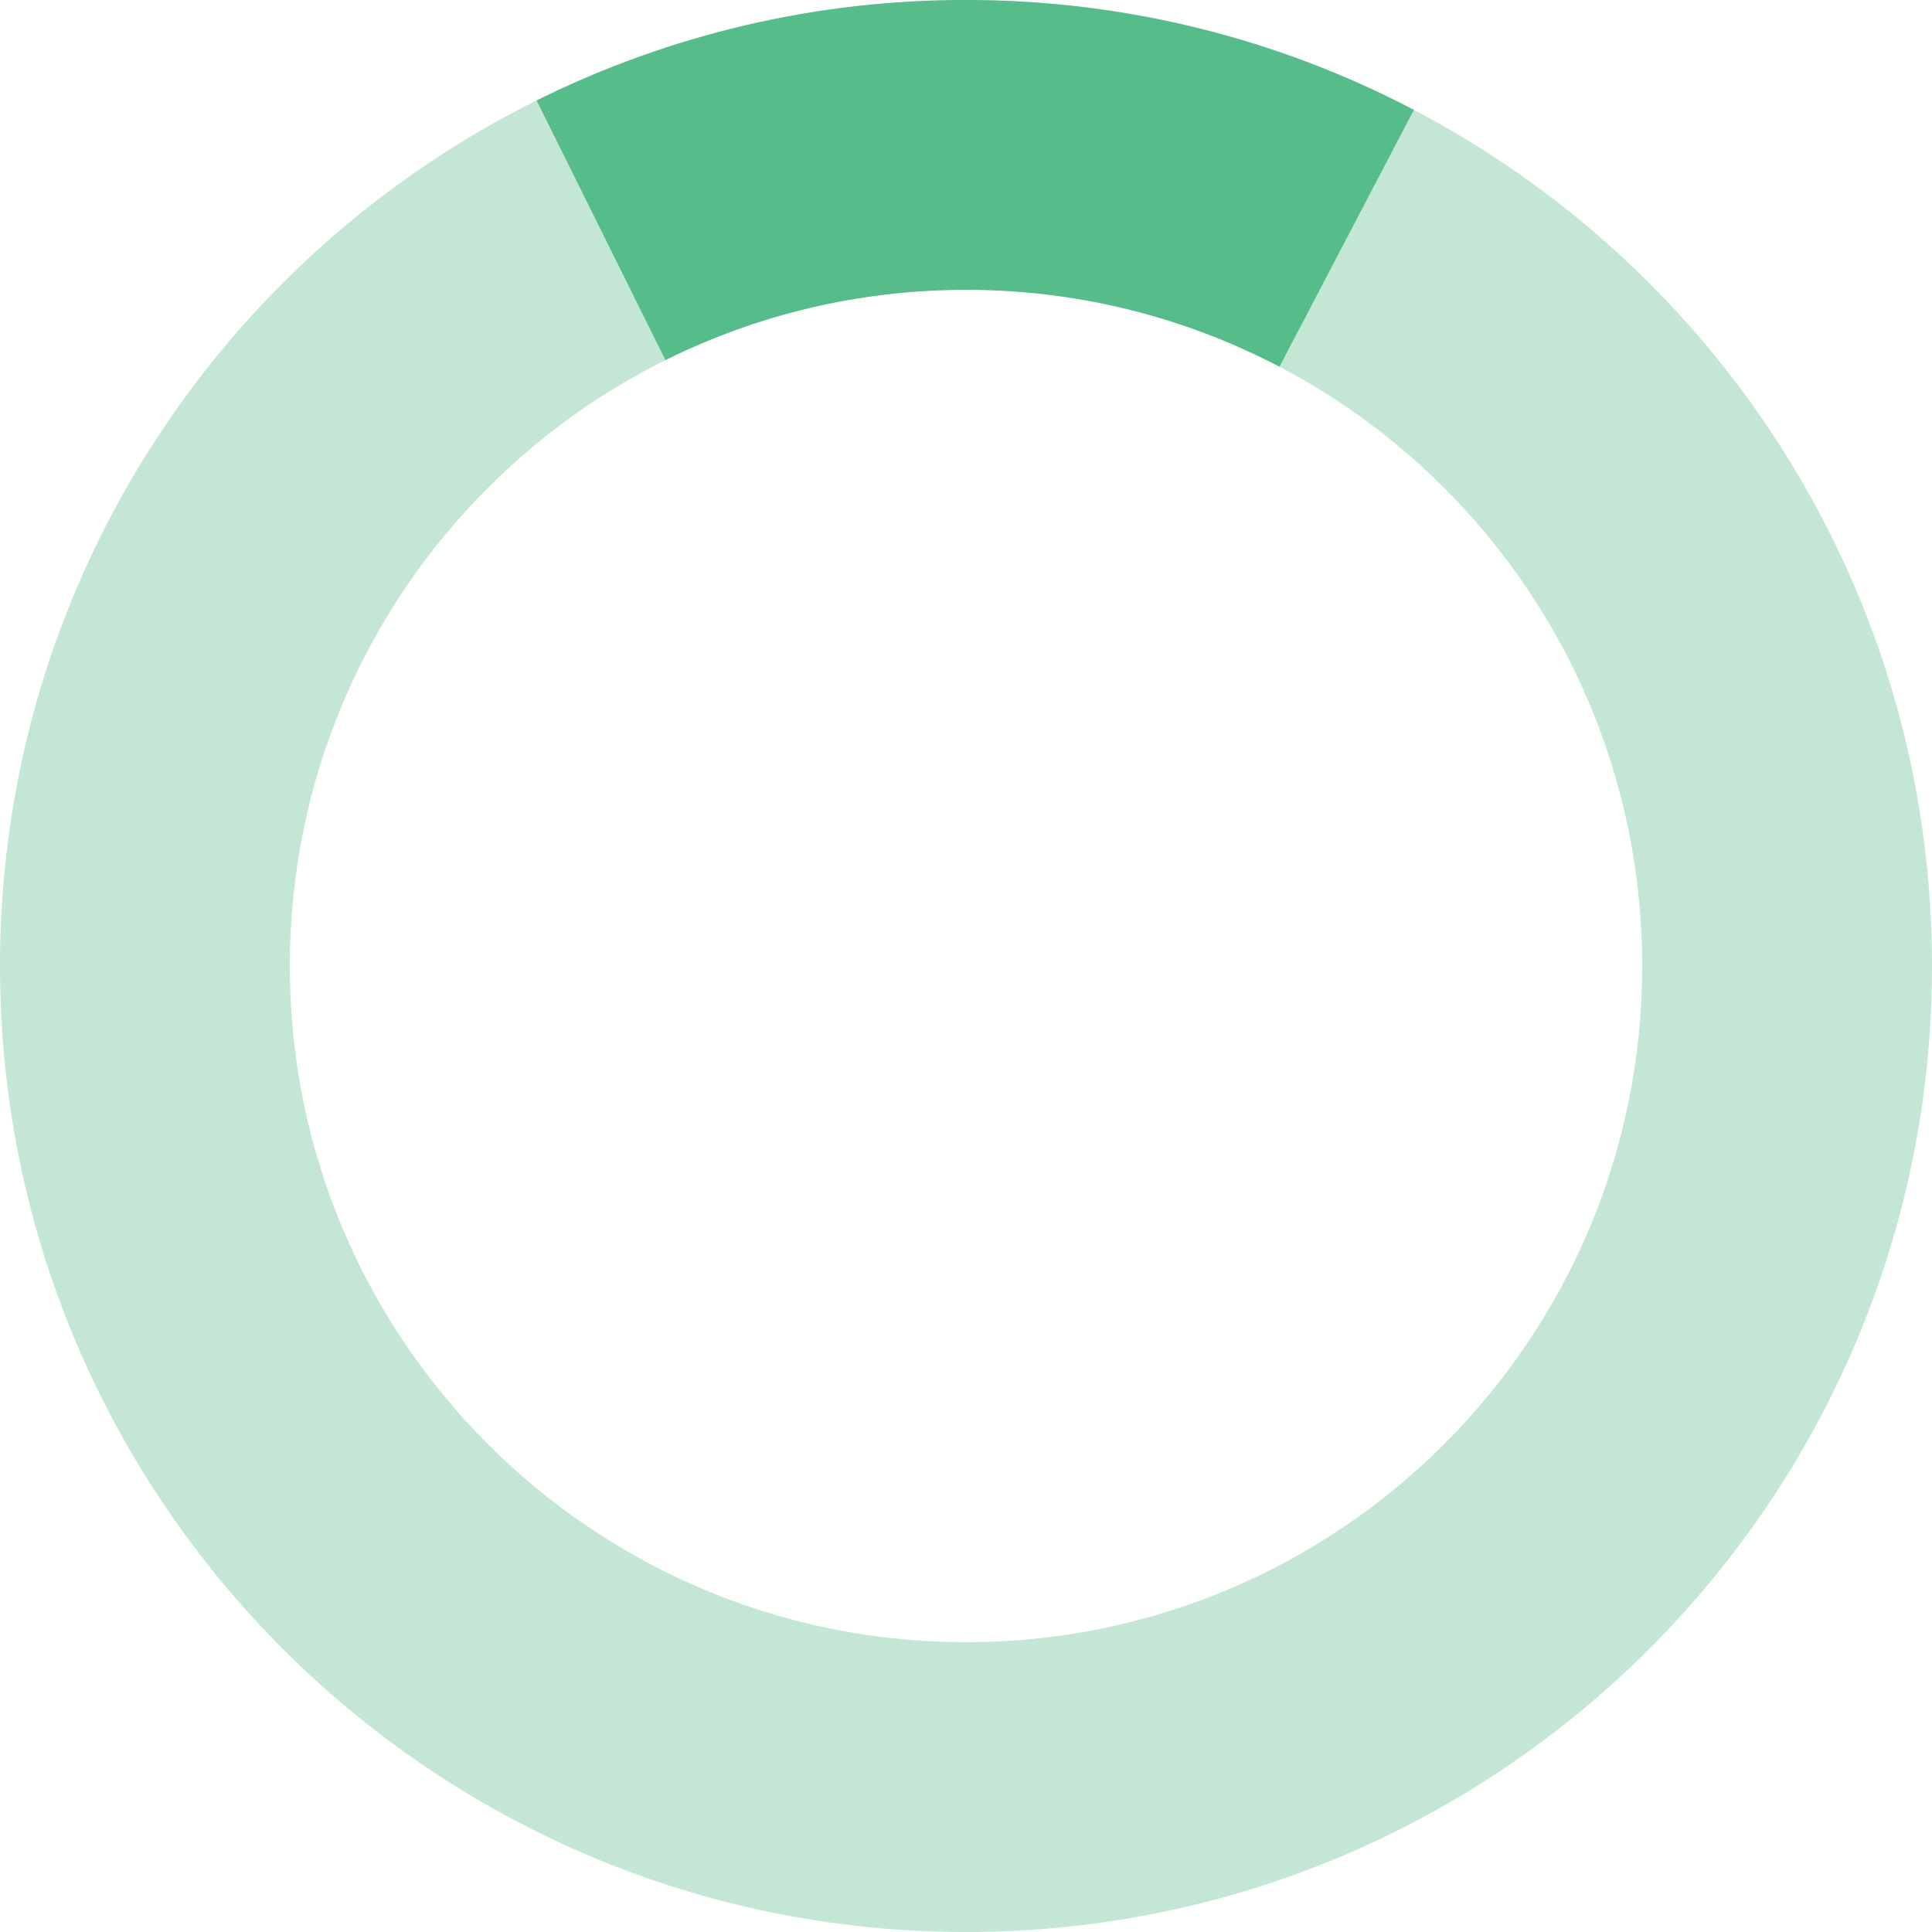
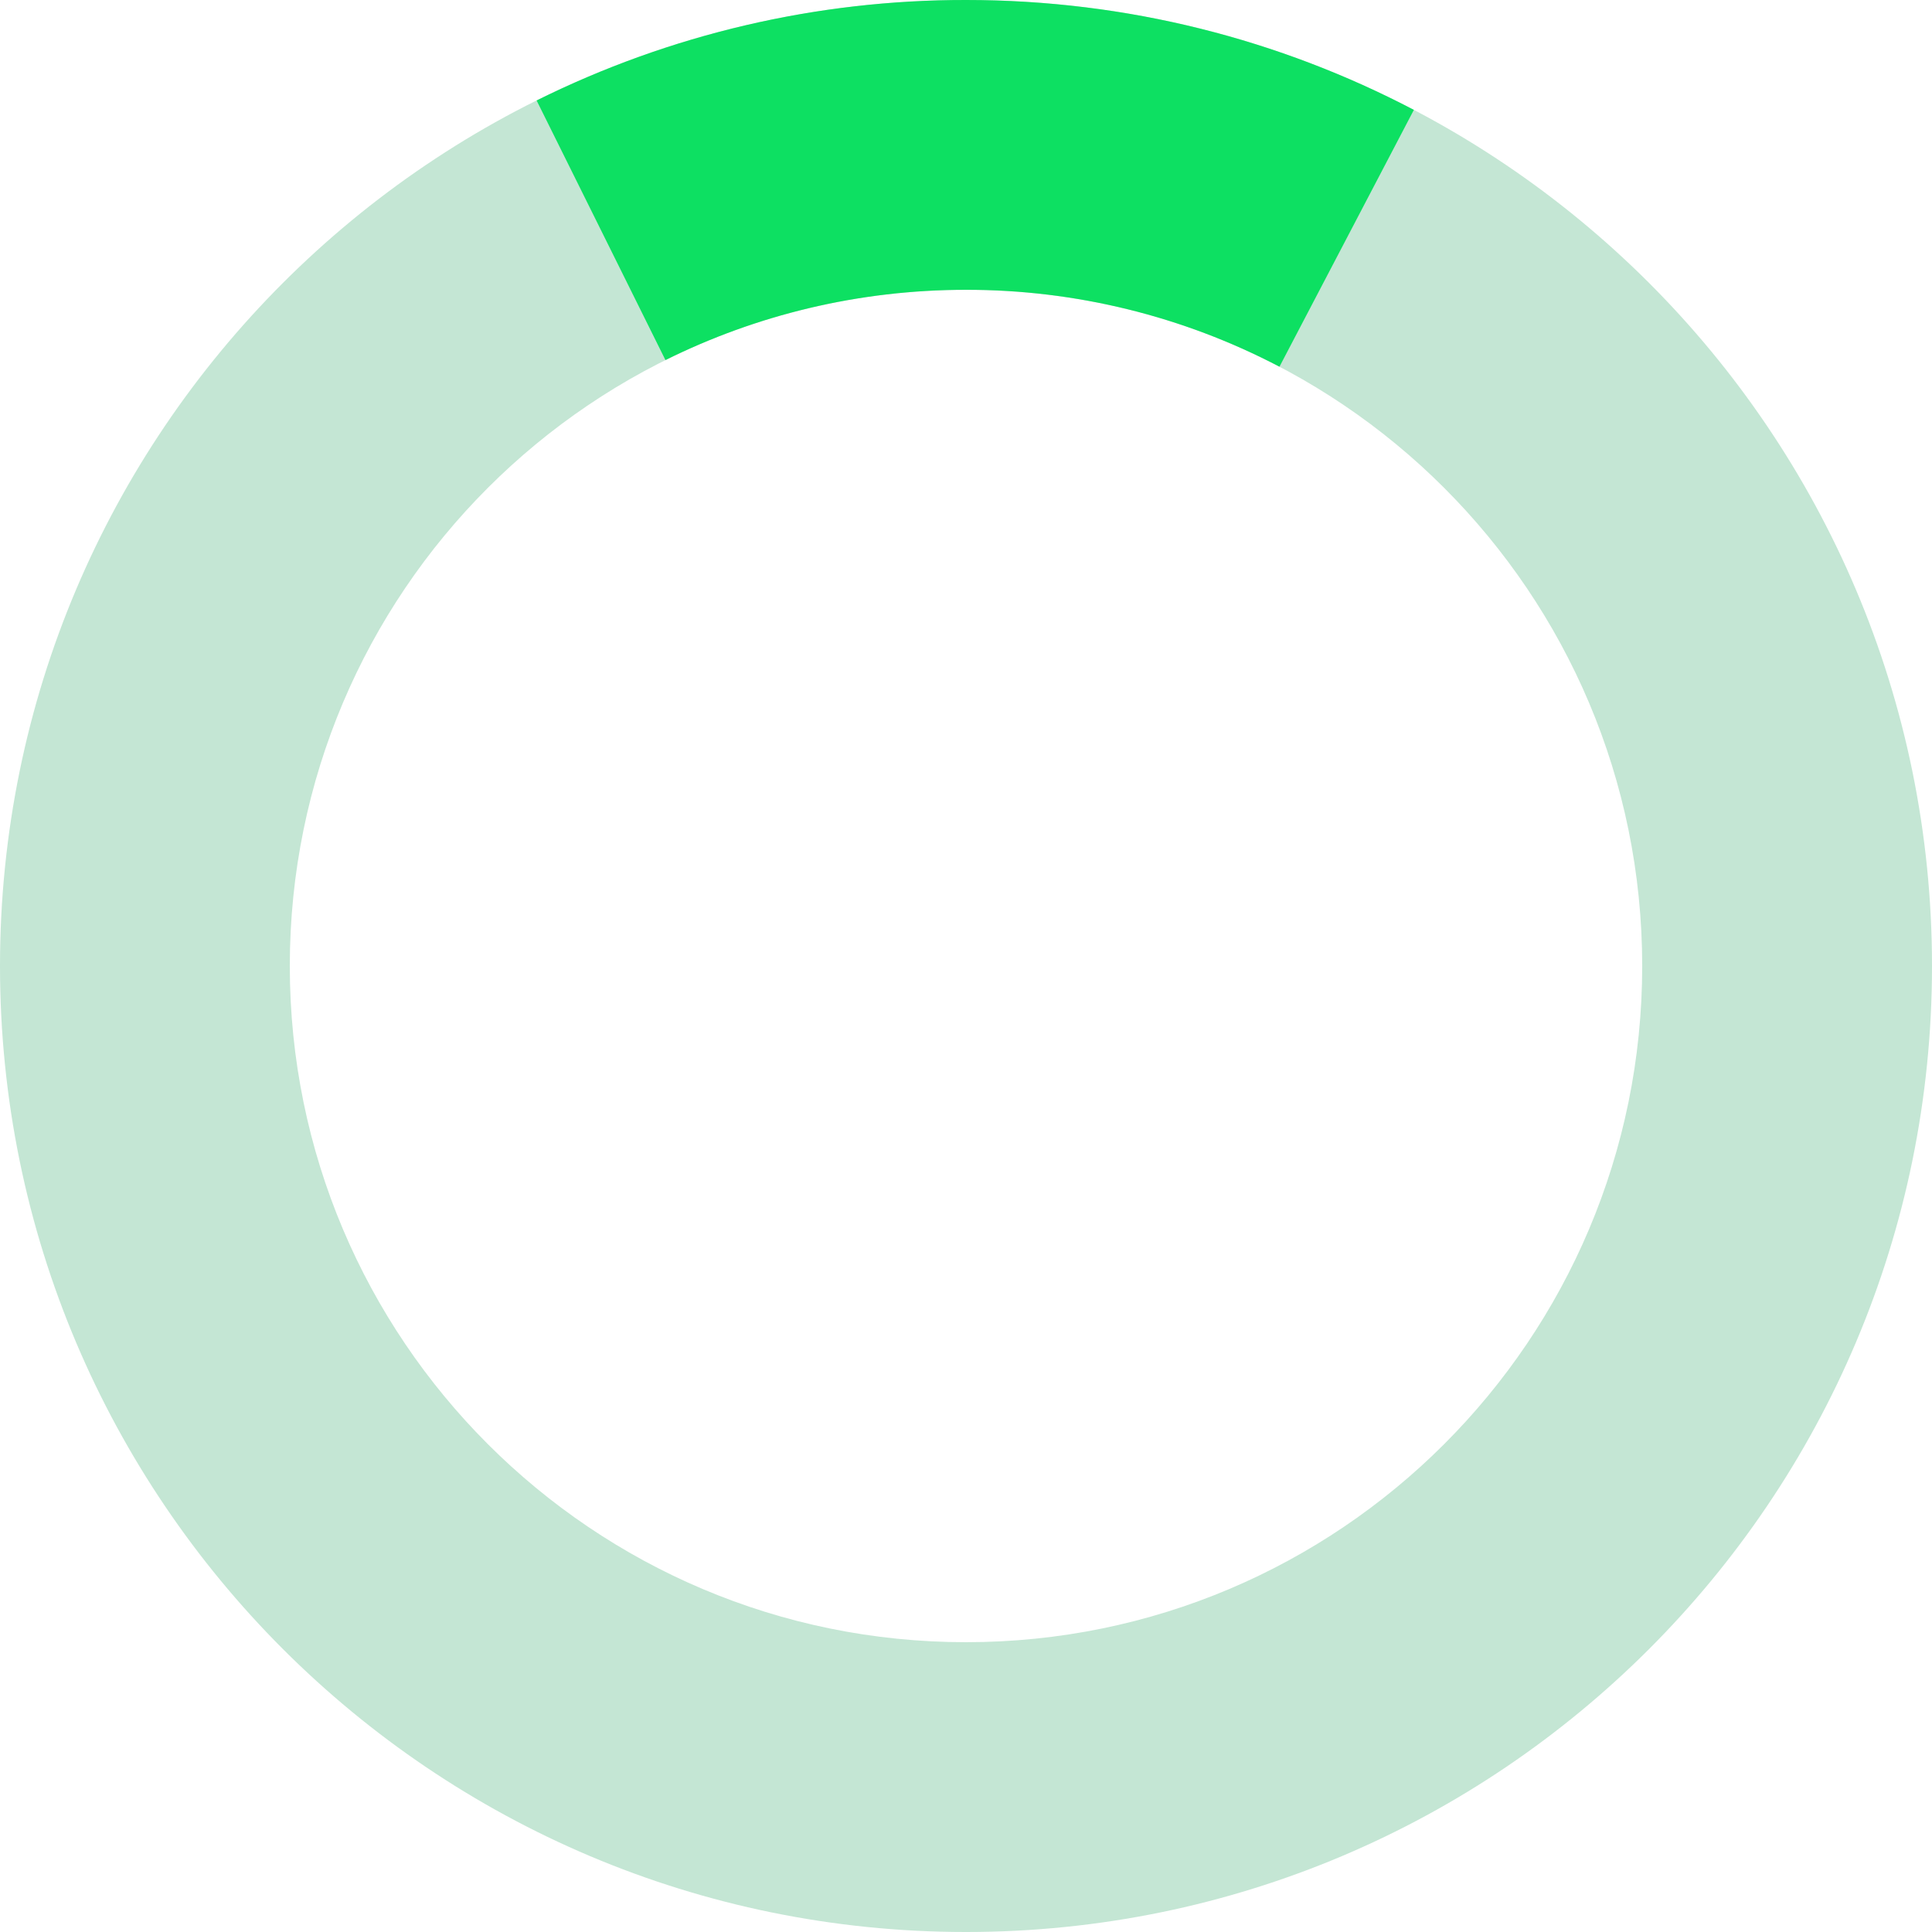
<svg xmlns="http://www.w3.org/2000/svg" width="16" height="16" viewBox="0 0 16 16">
  <g fill="none" fill-rule="evenodd">
    <path fill="#C4E6D4" d="M8 16A8 8 0 1 1 8 0a8 8 0 0 1 0 16zm0-2.4A5.6 5.6 0 1 0 8 2.4a5.6 5.6 0 0 0 0 11.2z" />
-     <path fill="#55BC8A" d="M4.444.832A7.967 7.967 0 0 1 8 0c1.338 0 2.6.329 3.709.91l-1.113 2.127A5.576 5.576 0 0 0 8 2.4c-.894 0-1.74.21-2.489.582L4.444.832z" />
+     <path fill="#0de062" d="M4.444.832A7.967 7.967 0 0 1 8 0c1.338 0 2.6.329 3.709.91l-1.113 2.127A5.576 5.576 0 0 0 8 2.4c-.894 0-1.74.21-2.489.582L4.444.832z" />
  </g>
</svg>
